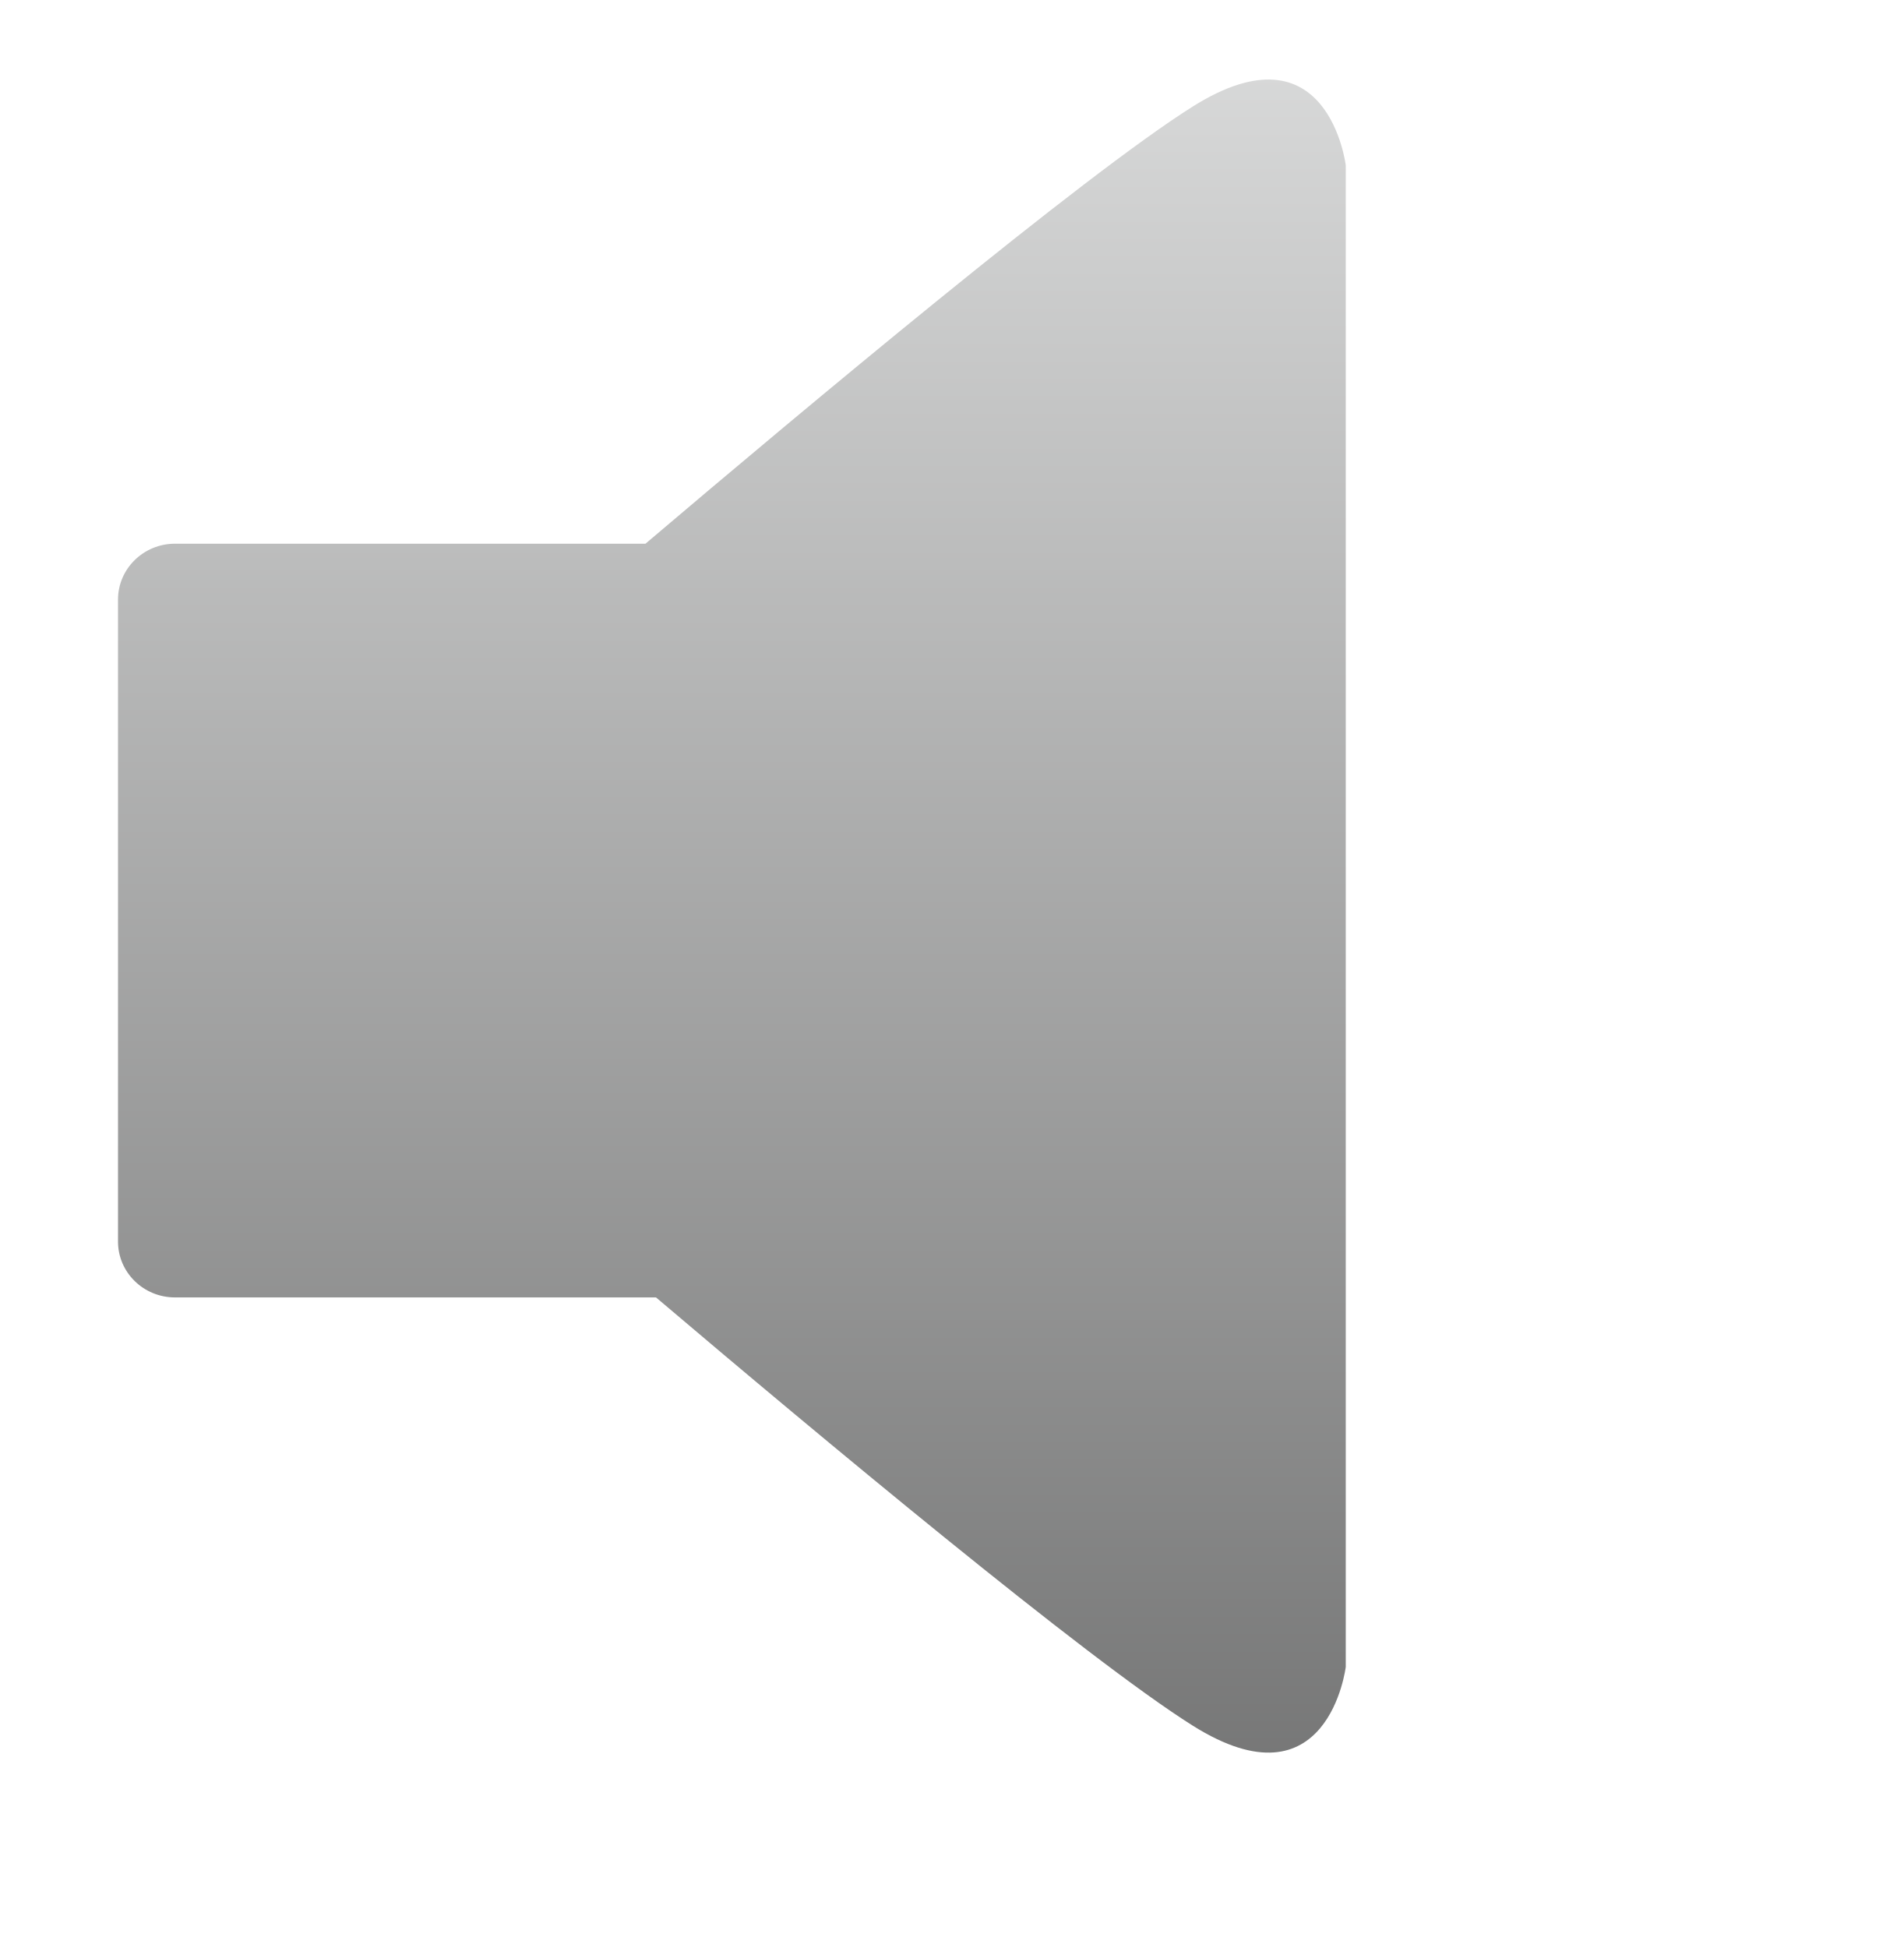
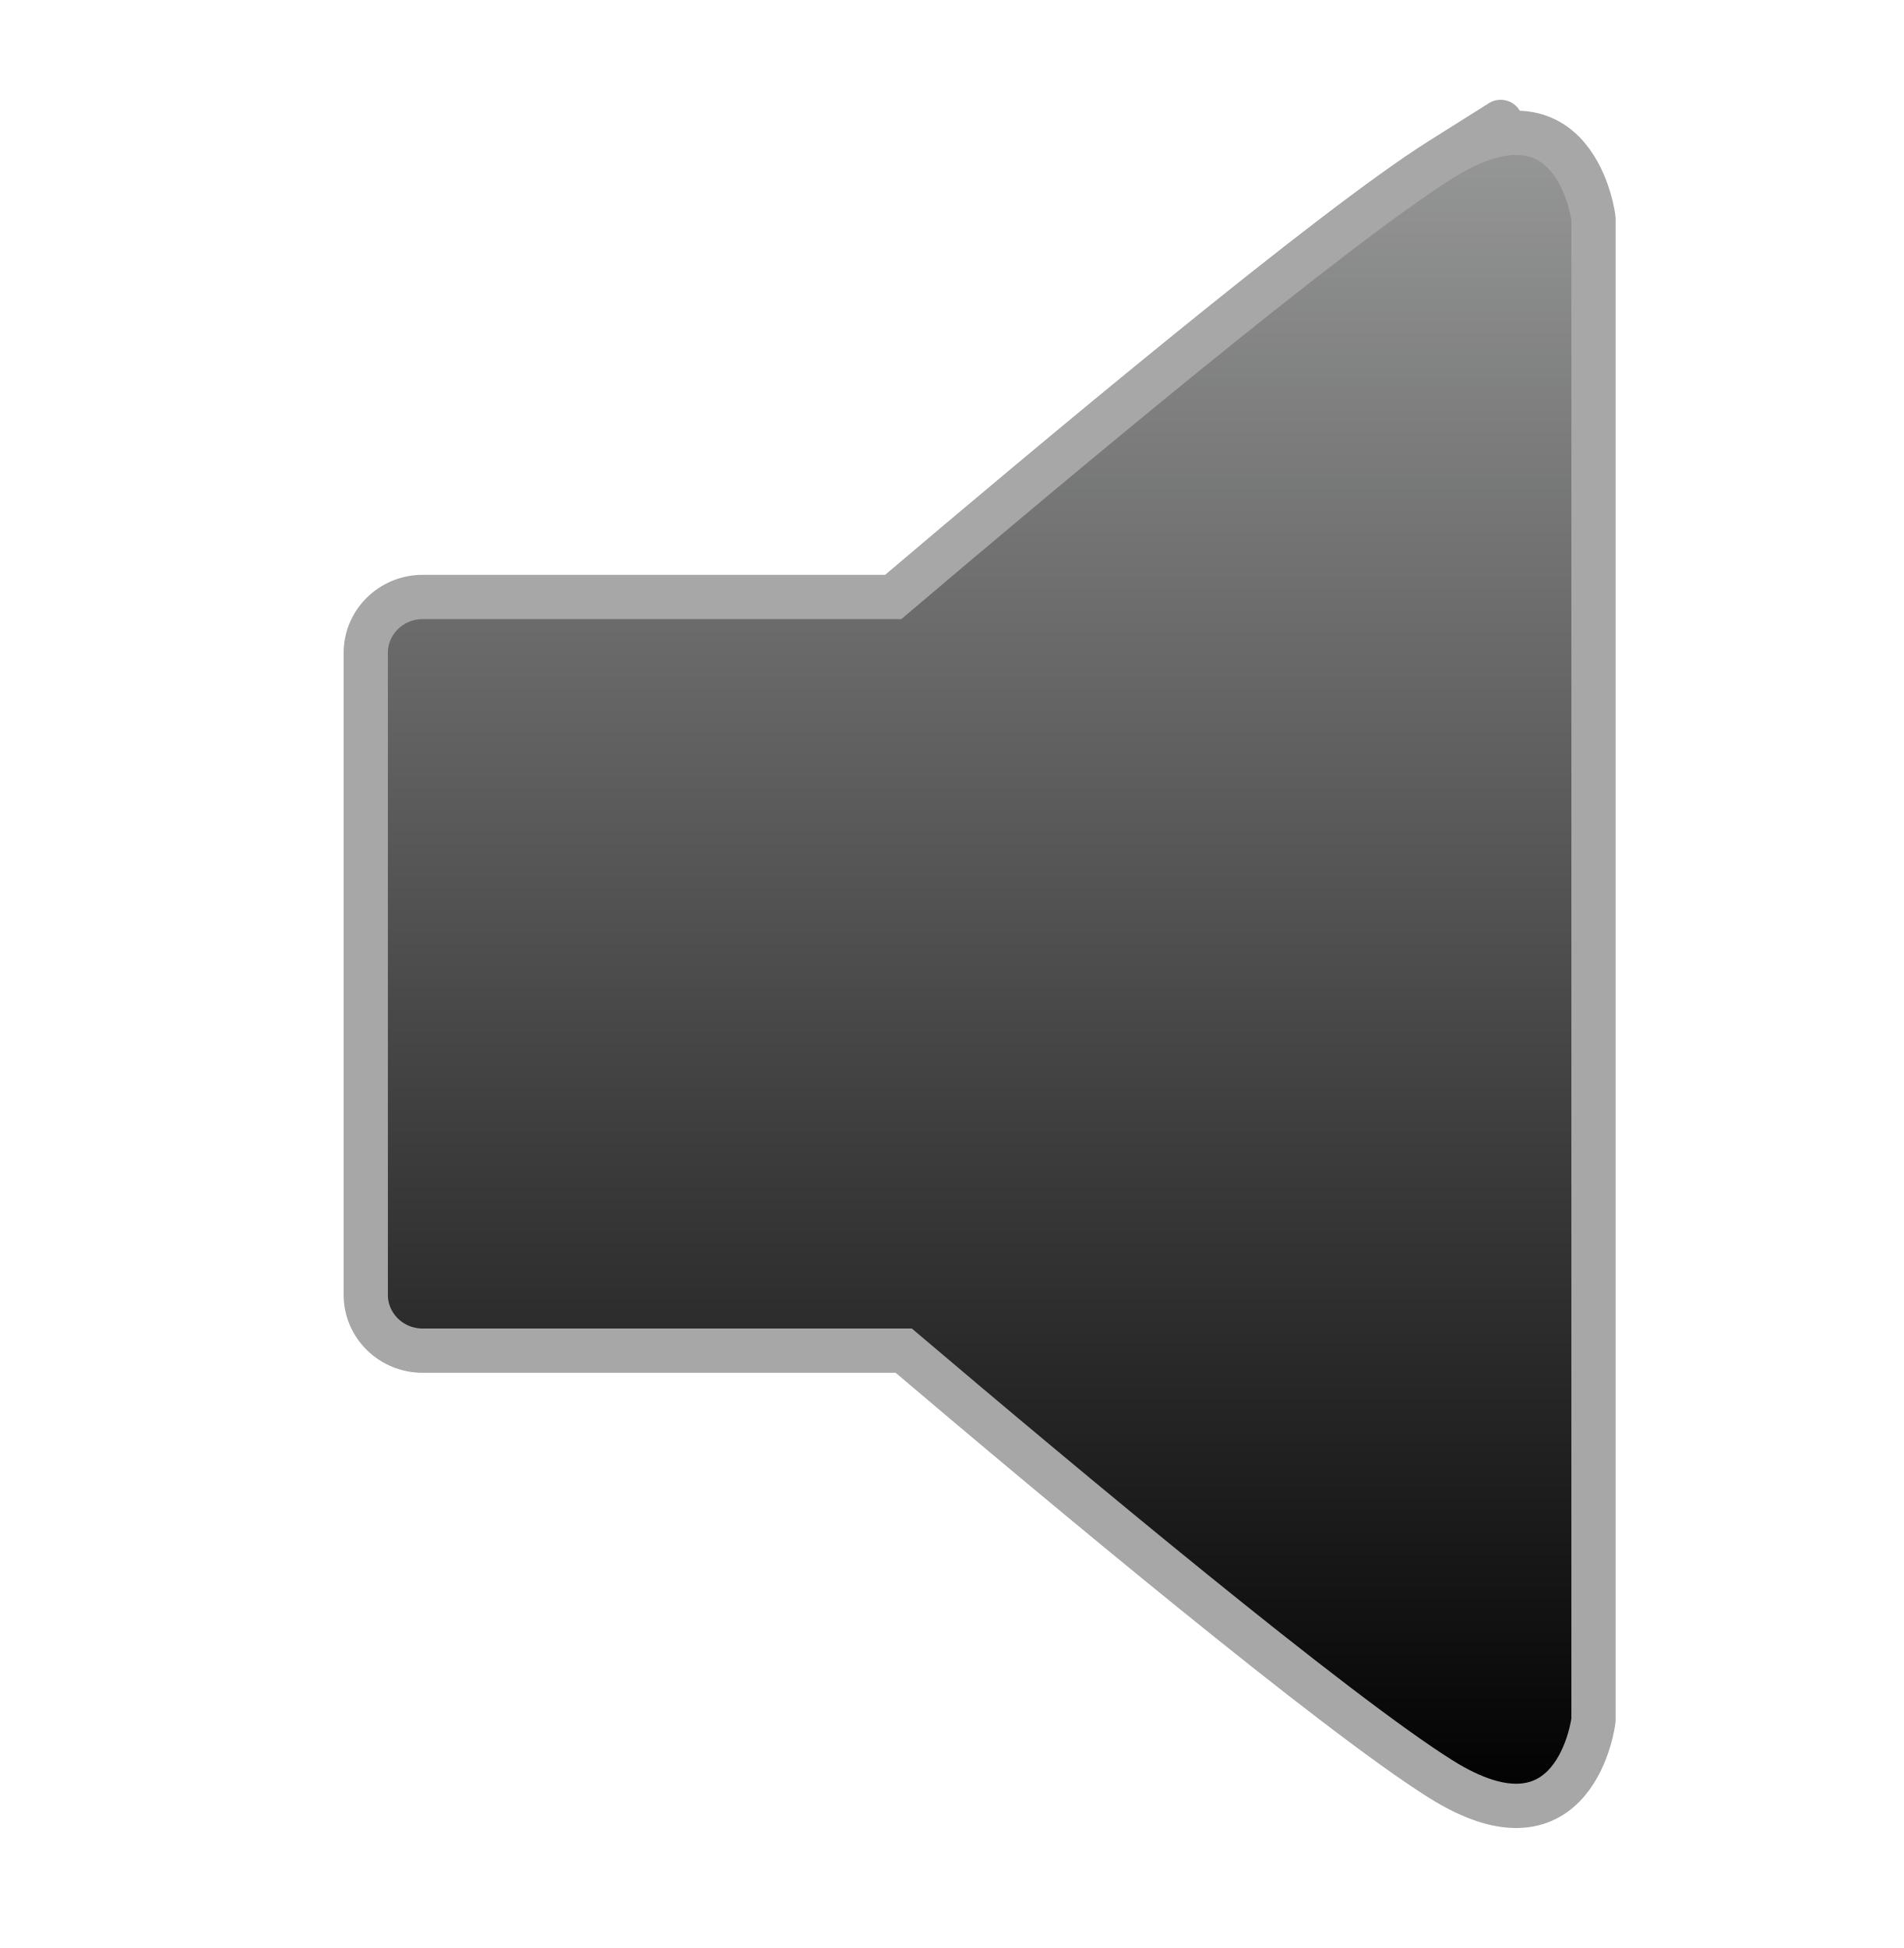
<svg xmlns="http://www.w3.org/2000/svg" width="43px" height="44px" version="1.1">
  <description>Created with Sketch (http://www.bohemiancoding.com/sketch)</description>
  <defs>
-     <linearGradient x1="50%" y1="-39.123%" x2="50%" y2="222.072%" id="linearGradient-1">
+     <linearGradient x1="50%" y1="-66.312%" x2="50%" y2="100%" id="linearGradient-1">
      <stop stop-color="rgb(254,255,255)" offset="0%" />
      <stop stop-color="rgb(0,0,0)" offset="100%" />
    </linearGradient>
  </defs>
  <g id="Page 1" fill="rgb(223,223,223)" fill-rule="evenodd">
    <g id="Group" fill="rgb(0,0,0)">
-       <path d="M26.945,2.407 C24.487,3.952 18.201,9.209 14.582,12.281 L3.952,12.281 C3.243,12.281 2.666,12.846 2.666,13.543 L2.666,28.044 C2.666,28.74 3.242,29.305 3.952,29.305 L14.82,29.305 C18.47,32.402 24.54,37.465 26.945,38.977 C30.01,40.904 30.403,37.65 30.403,37.65 L30.403,21.077 L30.403,20.308 L30.403,3.735 C30.403,3.734 30.01,0.479 26.945,2.407 C26.945,2.407 30.01,0.479 26.945,2.407 L26.945,2.407" id="Shape" fill="url(#linearGradient-1)" />
+       <path d="M32.542,3.61 C30.084,5.155 23.798,10.412 20.179,13.484 L9.549,13.484 C8.84,13.484 8.263,14.049 8.263,14.746 L8.263,29.247 C8.263,29.943 8.839,30.508 9.549,30.508 L20.417,30.508 C24.067,33.605 30.137,38.668 32.542,40.18 C35.607,42.107 36,38.853 36,38.853 L36,22.28 L36,21.511 L36,4.938 C36,4.937 35.607,1.682 32.542,3.61 C32.542,3.61 35.607,1.682 32.542,3.61 L32.542,3.61" id="Shape" stroke="rgb(167,167,167)" stroke-width="1" fill="url(#linearGradient-1)" />
    </g>
  </g>
</svg>
